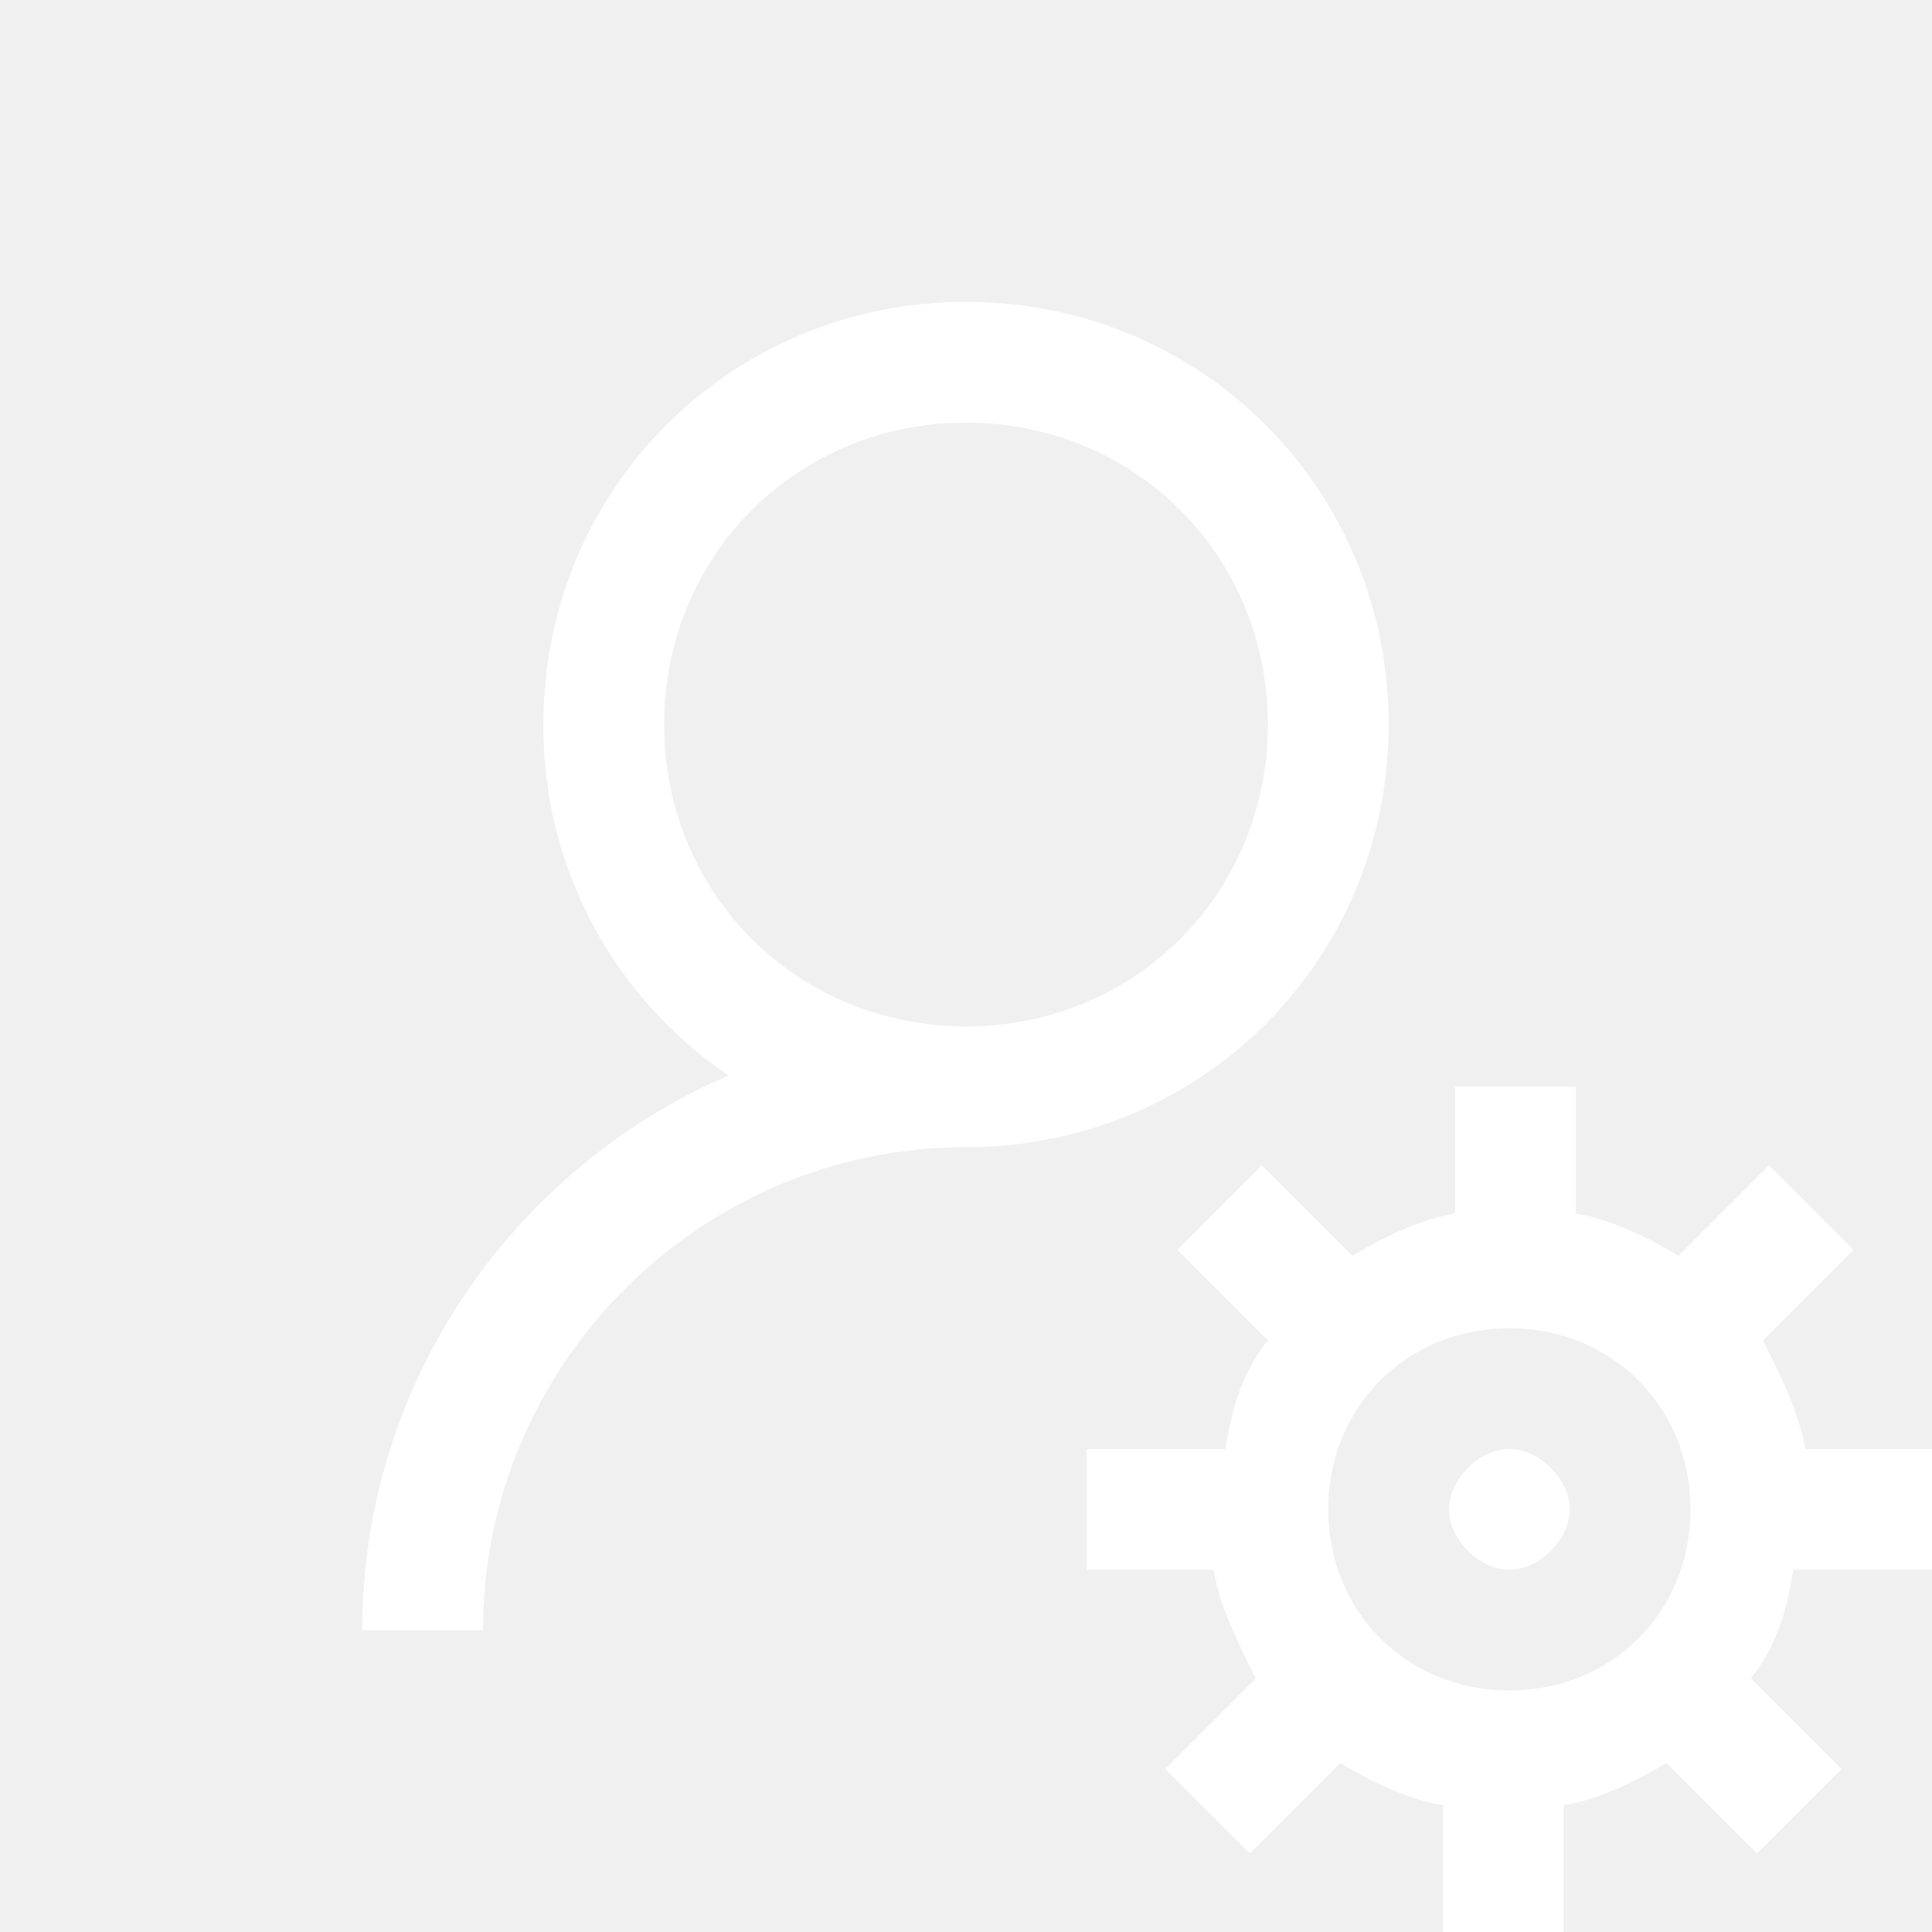
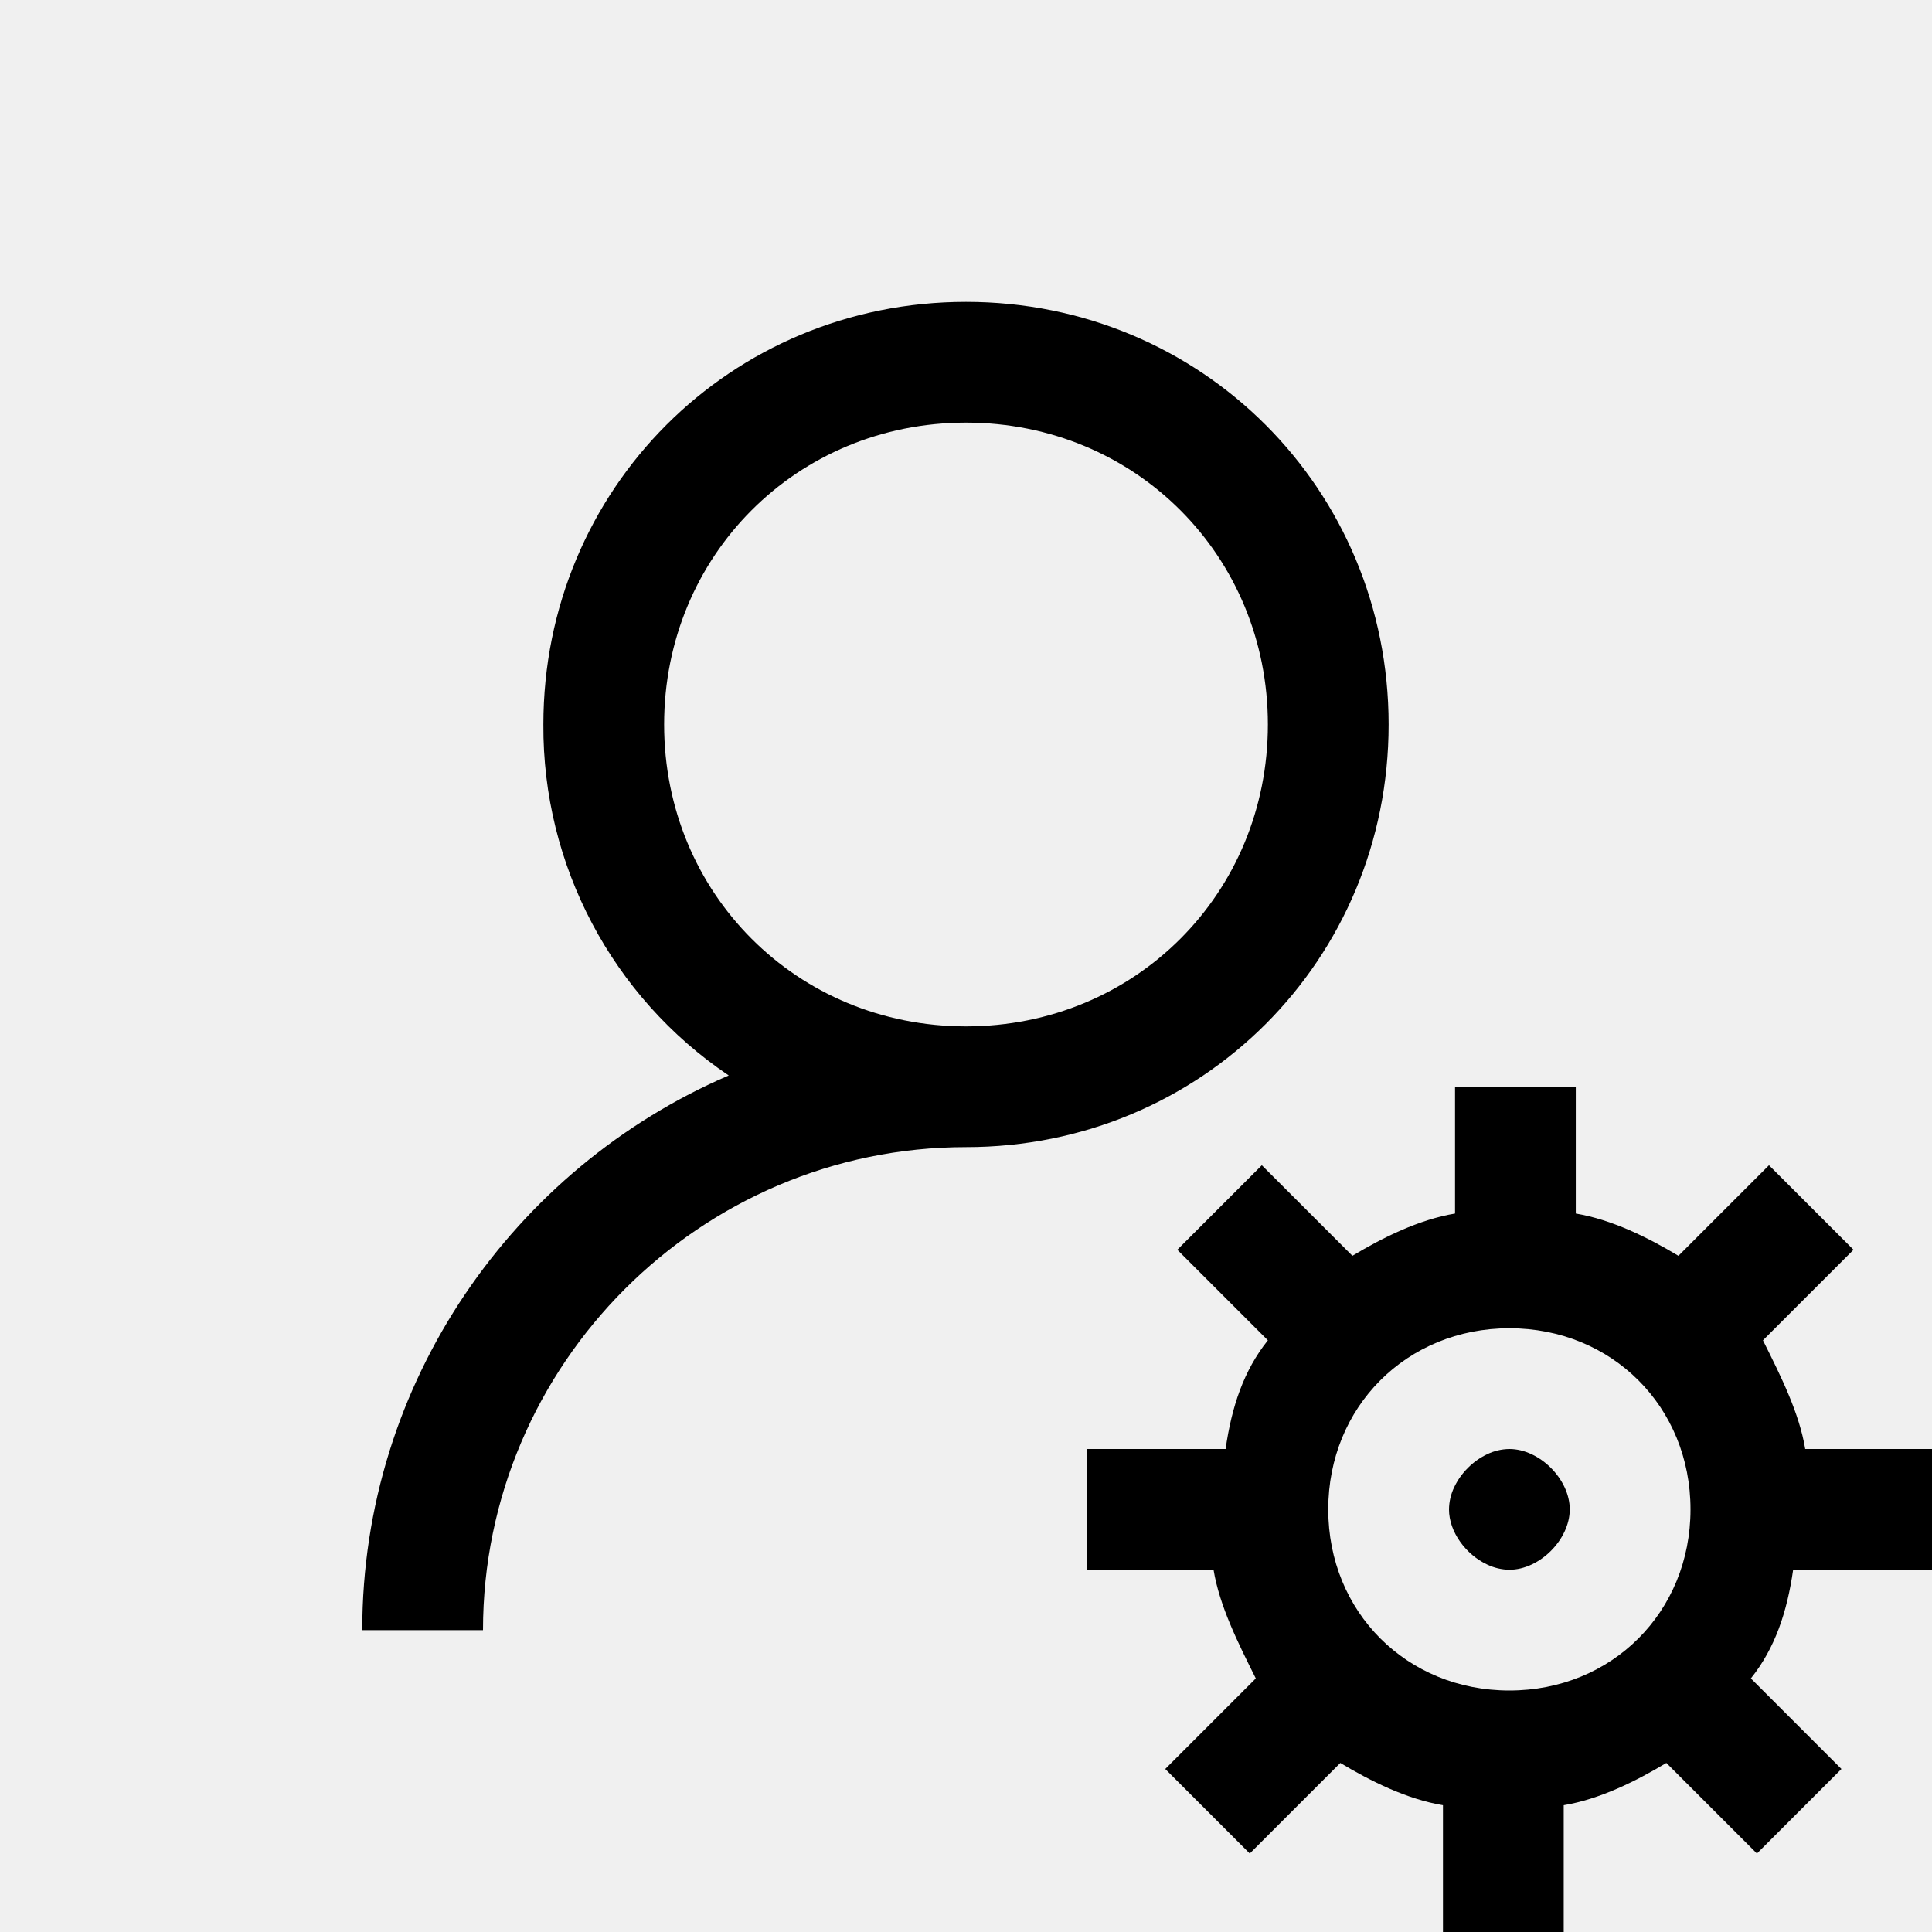
<svg xmlns="http://www.w3.org/2000/svg" width="16" height="16" viewBox="0 0 32 32">
-   <path fill="white" d="M16 5c-3.9 0-7 3.1-7 7a6.96 6.96 0 0 0 3.07 5.813C8.51 19.346 6 22.892 6 27h2c0-4.4 3.6-8 8-8c3.9 0 7-3.1 7-7s-3.1-7-7-7m0 2c2.8 0 5 2.2 5 5s-2.2 5-5 5s-5-2.2-5-5s2.2-5 5-5m8.1 11v2.1c-.6.1-1.2.4-1.7.7l-1.5-1.5l-1.4 1.4l1.5 1.5c-.4.5-.6 1.1-.7 1.8H18v2h2.1c.1.6.4 1.2.7 1.8l-1.5 1.5l1.4 1.4l1.5-1.5c.5.3 1.1.6 1.7.7V32h2v-2.1c.6-.1 1.2-.4 1.7-.7l1.5 1.5l1.4-1.4l-1.5-1.5c.4-.5.6-1.1.7-1.8H32v-2h-2.1c-.1-.6-.4-1.2-.7-1.8l1.5-1.5l-1.4-1.4l-1.5 1.5c-.5-.3-1.1-.6-1.7-.7V18zm.9 4c1.7 0 3 1.3 3 3s-1.3 3-3 3s-3-1.3-3-3s1.3-3 3-3m0 2a.872.872 0 0 0-.367.086a1.138 1.138 0 0 0-.32.227a1.138 1.138 0 0 0-.227.32A.872.872 0 0 0 24 25c0 .375.281.75.633.914A.872.872 0 0 0 25 26c.5 0 1-.5 1-1s-.5-1-1-1" />
+   <path fill="currentColor" d="M16 5c-3.9 0-7 3.1-7 7a6.96 6.96 0 0 0 3.07 5.813C8.51 19.346 6 22.892 6 27h2c0-4.4 3.6-8 8-8c3.9 0 7-3.1 7-7s-3.1-7-7-7m0 2c2.8 0 5 2.2 5 5s-2.2 5-5 5s-5-2.2-5-5s2.2-5 5-5m8.1 11v2.1c-.6.1-1.2.4-1.7.7l-1.5-1.5l-1.4 1.4l1.5 1.5c-.4.5-.6 1.1-.7 1.8H18v2h2.1c.1.6.4 1.2.7 1.8l-1.5 1.5l1.4 1.4l1.5-1.5c.5.3 1.1.6 1.7.7V32h2v-2.1c.6-.1 1.2-.4 1.7-.7l1.5 1.5l1.4-1.4l-1.5-1.5c.4-.5.6-1.1.7-1.8H32v-2h-2.1c-.1-.6-.4-1.2-.7-1.8l1.5-1.5l-1.4-1.4l-1.5 1.5c-.5-.3-1.1-.6-1.7-.7V18zm.9 4c1.7 0 3 1.3 3 3s-1.3 3-3 3s-3-1.3-3-3s1.3-3 3-3m0 2a.872.872 0 0 0-.367.086a1.138 1.138 0 0 0-.32.227a1.138 1.138 0 0 0-.227.32A.872.872 0 0 0 24 25c0 .375.281.75.633.914A.872.872 0 0 0 25 26c.5 0 1-.5 1-1s-.5-1-1-1" />
</svg>
